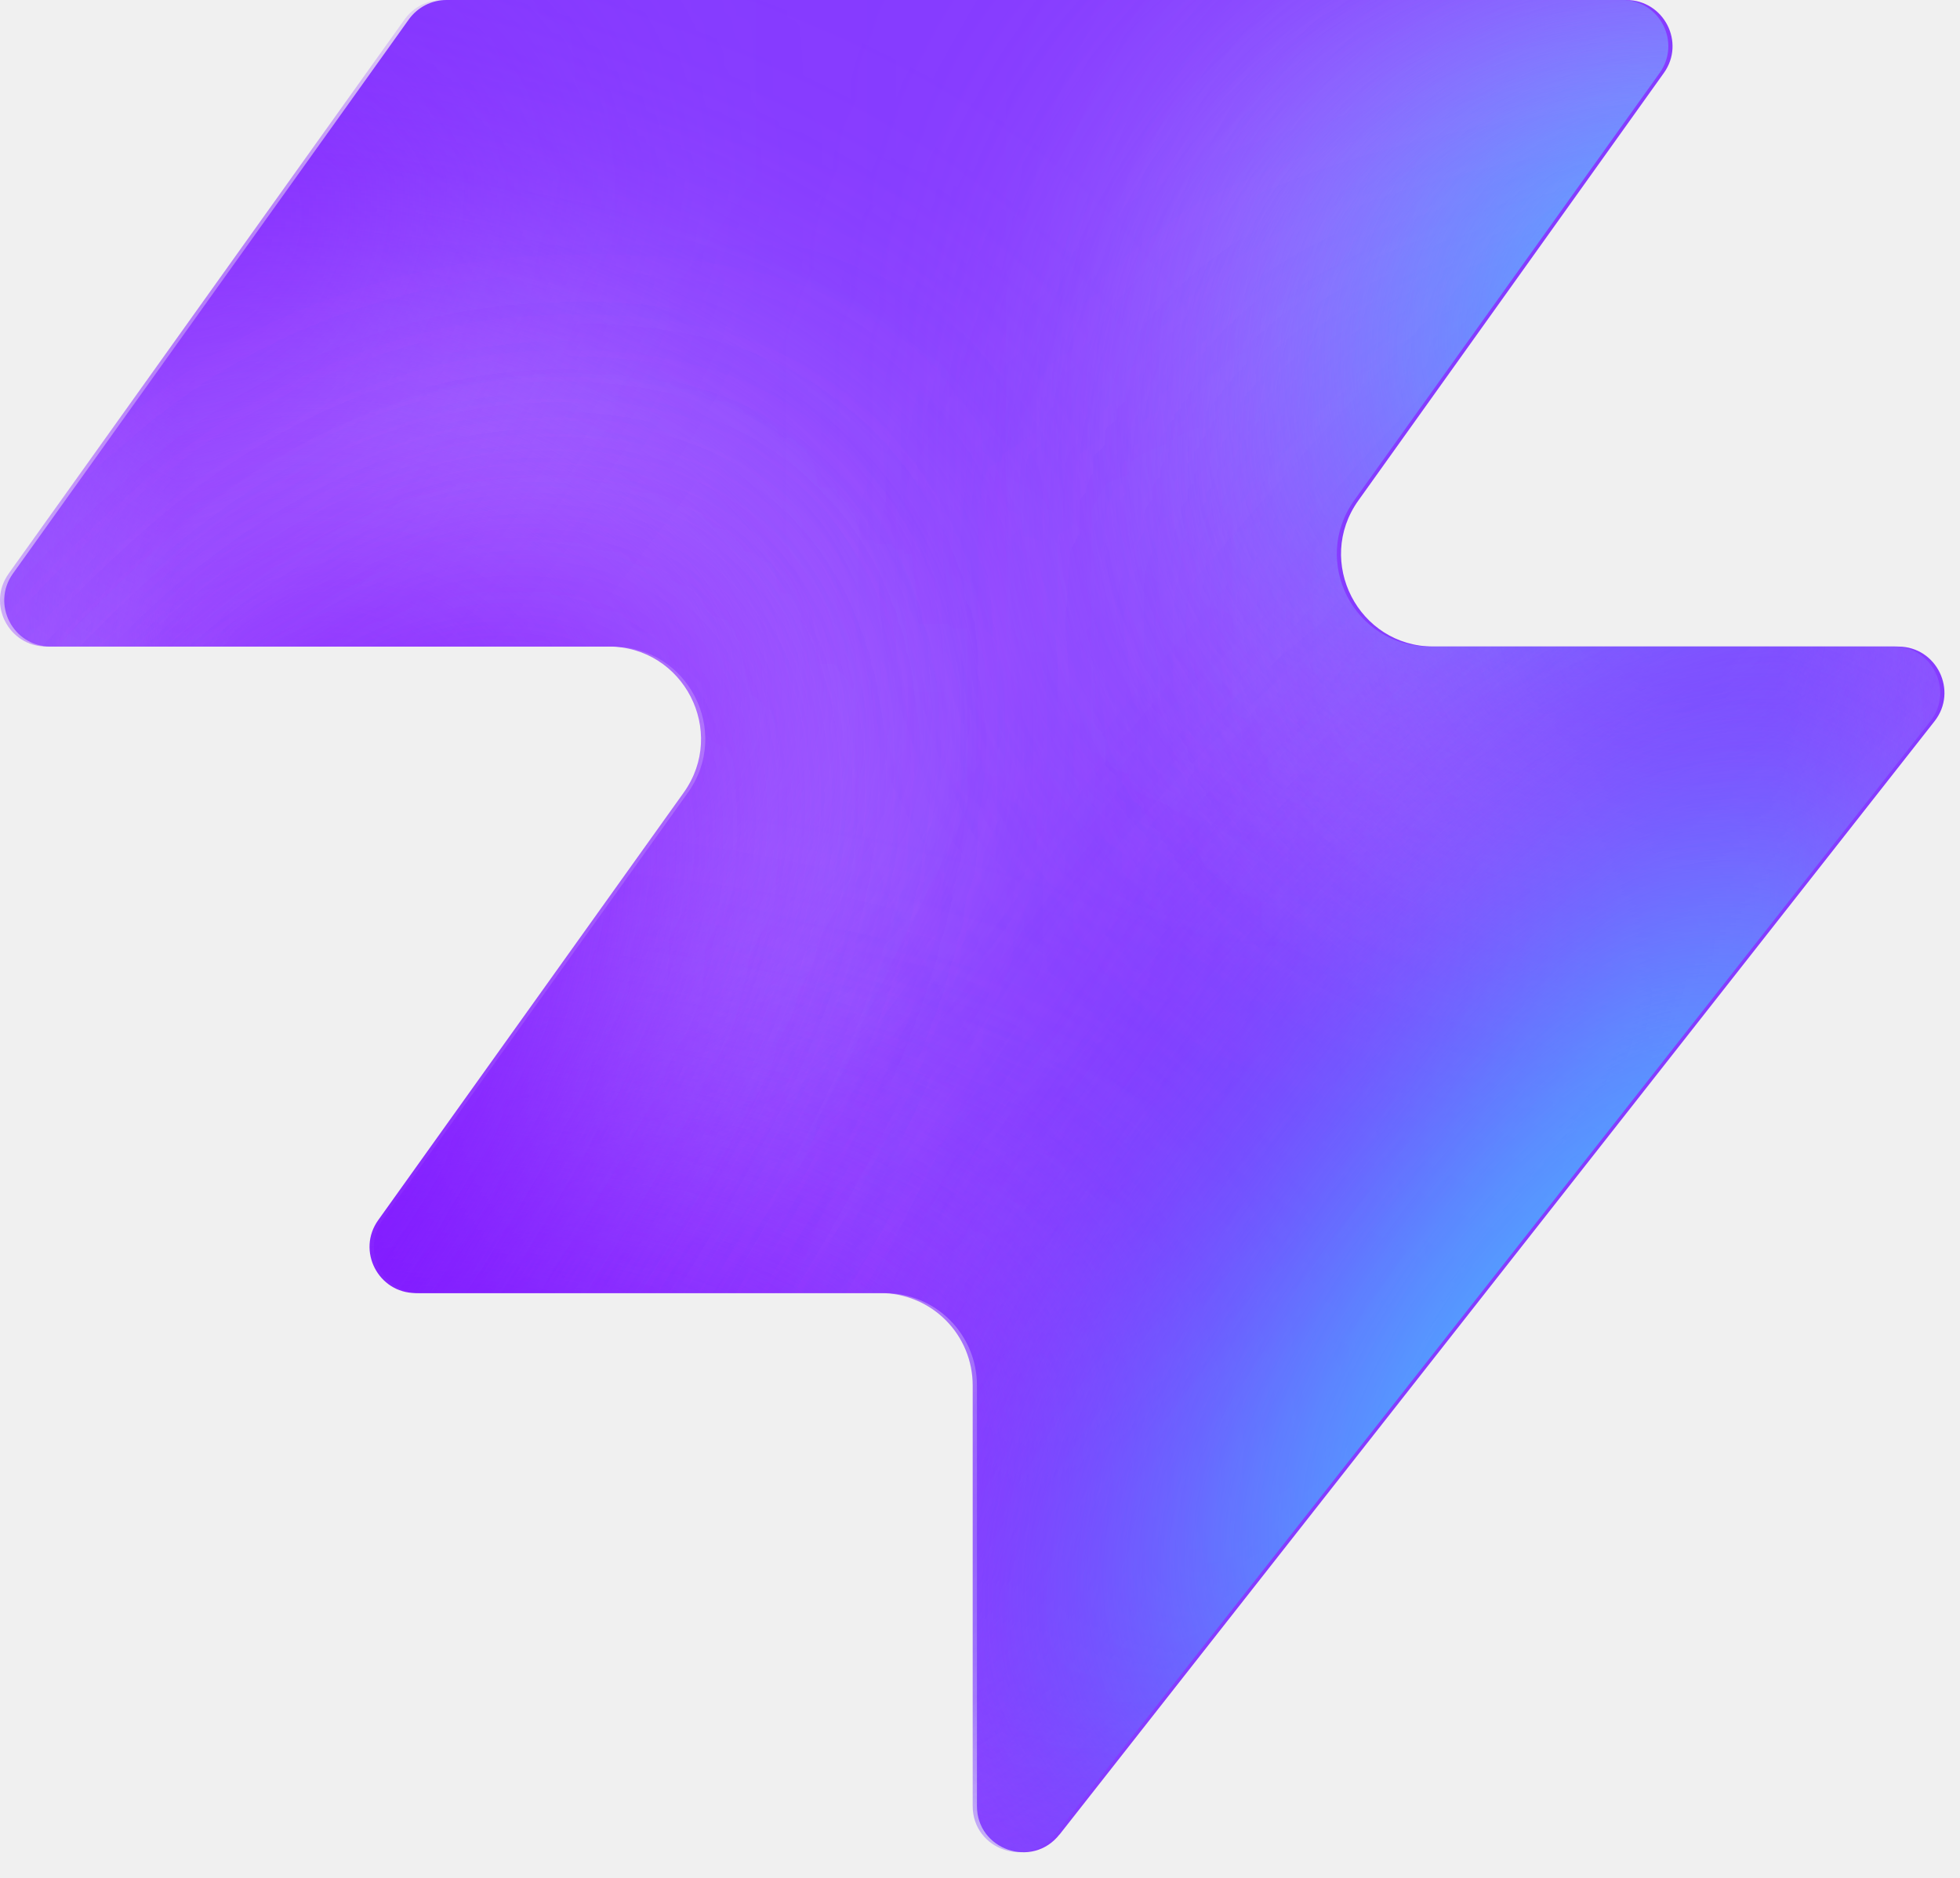
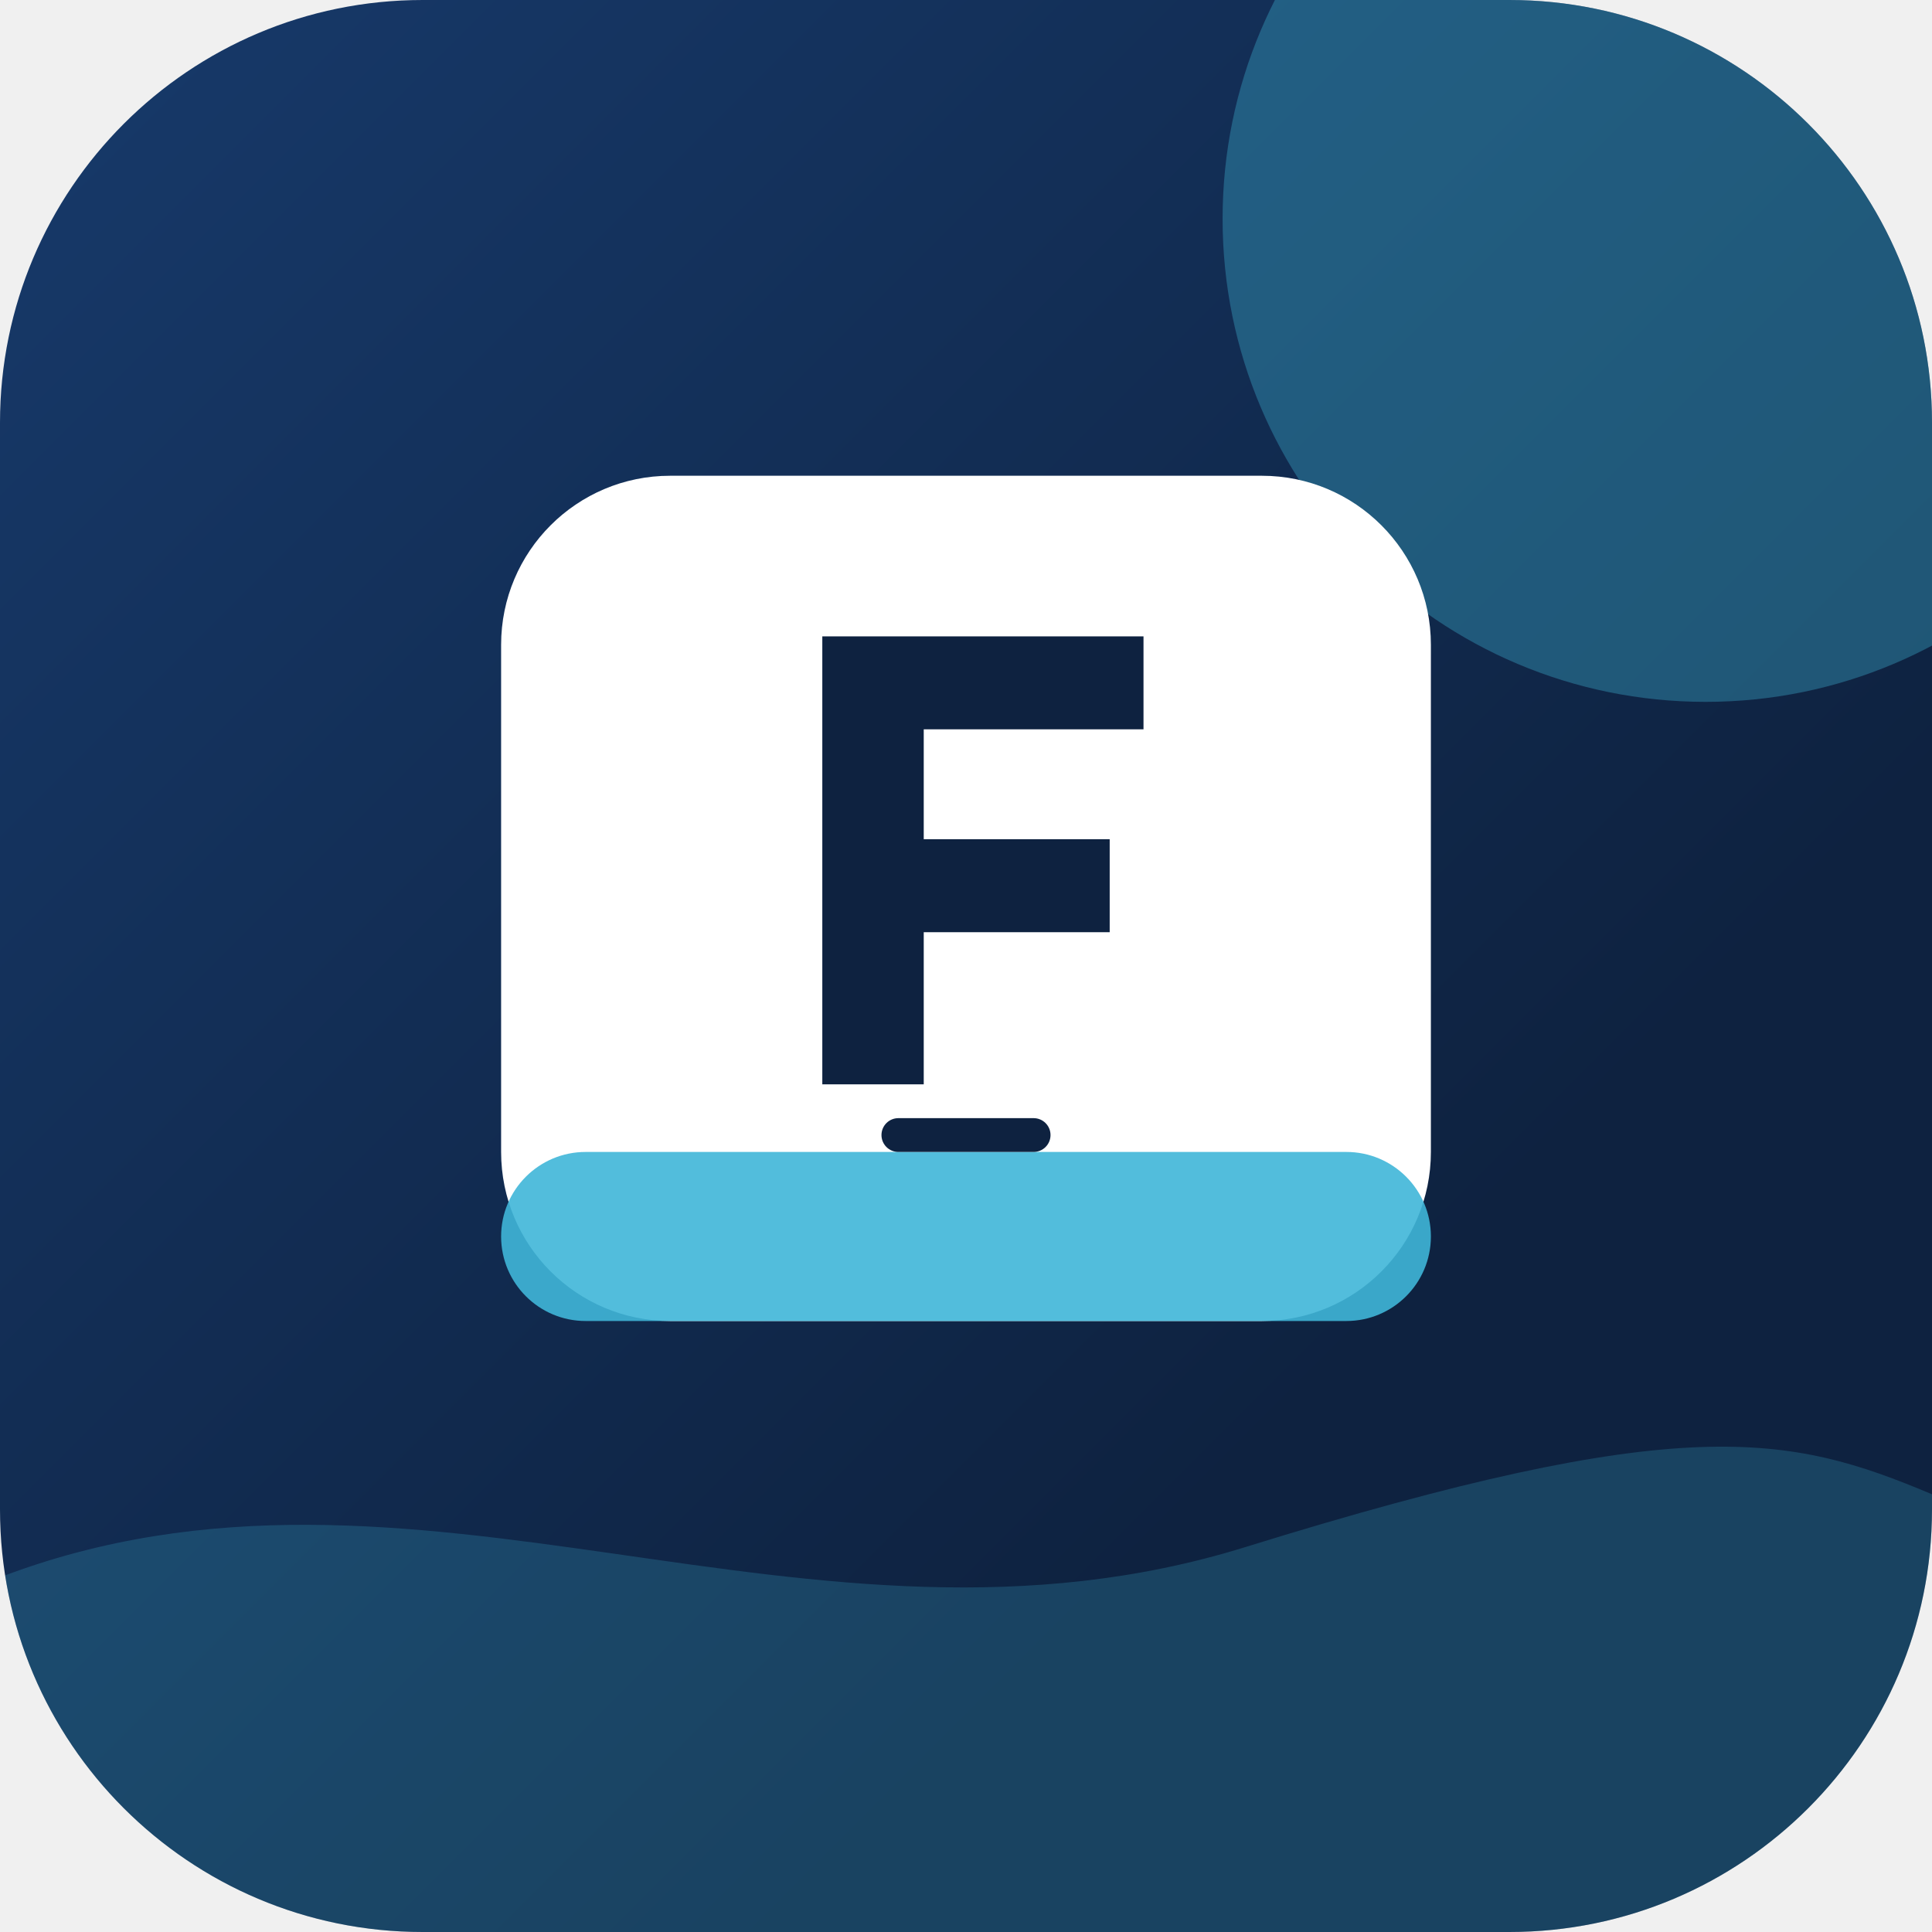
- <svg xmlns="http://www.w3.org/2000/svg" width="48" height="46" fill="none" viewBox="0 0 48 46">
-   <path fill="#863bff" d="M25.946 44.938c-.664.845-2.021.375-2.021-.698V33.937a2.26 2.26 0 0 0-2.262-2.262H10.287c-.92 0-1.456-1.04-.92-1.788l7.48-10.471c1.07-1.497 0-3.578-1.842-3.578H1.237c-.92 0-1.456-1.04-.92-1.788L10.013.474c.214-.297.556-.474.92-.474h28.894c.92 0 1.456 1.04.92 1.788l-7.48 10.471c-1.07 1.498 0 3.579 1.842 3.579h11.377c.943 0 1.473 1.088.89 1.83L25.947 44.94z" style="fill:#863bff;fill:color(display-p3 .525 .23 1);fill-opacity:1" />
-   <mask id="a" width="48" height="46" x="0" y="0" maskUnits="userSpaceOnUse" style="mask-type:alpha">
-     <path fill="#000" d="M25.842 44.938c-.664.844-2.021.375-2.021-.698V33.937a2.26 2.26 0 0 0-2.262-2.262H10.183c-.92 0-1.456-1.04-.92-1.788l7.48-10.471c1.07-1.498 0-3.579-1.842-3.579H1.133c-.92 0-1.456-1.04-.92-1.787L9.91.473c.214-.297.556-.474.92-.474h28.894c.92 0 1.456 1.04.92 1.788l-7.48 10.471c-1.07 1.498 0 3.578 1.842 3.578h11.377c.943 0 1.473 1.088.89 1.832L25.843 44.94z" style="fill:#000;fill-opacity:1" />
-   </mask>
-   <g mask="url(#a)">
-     <g filter="url(#b)">
-       <ellipse cx="5.508" cy="14.704" fill="#ede6ff" rx="5.508" ry="14.704" style="fill:#ede6ff;fill:color(display-p3 .927 .903 1);fill-opacity:1" transform="matrix(.00324 1 1 -.00324 -4.47 31.516)" />
-     </g>
-     <g filter="url(#c)">
-       <ellipse cx="10.399" cy="29.851" fill="#ede6ff" rx="10.399" ry="29.851" style="fill:#ede6ff;fill:color(display-p3 .927 .903 1);fill-opacity:1" transform="matrix(.00324 1 1 -.00324 -39.328 7.883)" />
-     </g>
-     <g filter="url(#d)">
-       <ellipse cx="5.508" cy="30.487" fill="#7e14ff" rx="5.508" ry="30.487" style="fill:#7e14ff;fill:color(display-p3 .492 .077 1);fill-opacity:1" transform="rotate(89.814 -25.913 -14.639)scale(1 -1)" />
-     </g>
-     <g filter="url(#e)">
-       <ellipse cx="5.508" cy="30.599" fill="#7e14ff" rx="5.508" ry="30.599" style="fill:#7e14ff;fill:color(display-p3 .492 .077 1);fill-opacity:1" transform="rotate(89.814 -32.644 -3.334)scale(1 -1)" />
-     </g>
-     <g filter="url(#f)">
-       <ellipse cx="5.508" cy="30.599" fill="#7e14ff" rx="5.508" ry="30.599" style="fill:#7e14ff;fill:color(display-p3 .492 .077 1);fill-opacity:1" transform="matrix(.00324 1 1 -.00324 -34.34 30.47)" />
-     </g>
-     <g filter="url(#g)">
-       <ellipse cx="14.072" cy="22.078" fill="#ede6ff" rx="14.072" ry="22.078" style="fill:#ede6ff;fill:color(display-p3 .927 .903 1);fill-opacity:1" transform="rotate(93.35 24.506 48.493)scale(-1 1)" />
-     </g>
-     <g filter="url(#h)">
-       <ellipse cx="3.47" cy="21.501" fill="#7e14ff" rx="3.47" ry="21.501" style="fill:#7e14ff;fill:color(display-p3 .492 .077 1);fill-opacity:1" transform="rotate(89.009 28.708 47.59)scale(-1 1)" />
-     </g>
-     <g filter="url(#i)">
-       <ellipse cx="3.47" cy="21.501" fill="#7e14ff" rx="3.47" ry="21.501" style="fill:#7e14ff;fill:color(display-p3 .492 .077 1);fill-opacity:1" transform="rotate(89.009 28.708 47.59)scale(-1 1)" />
-     </g>
-     <g filter="url(#j)">
-       <ellipse cx=".387" cy="8.972" fill="#7e14ff" rx="4.407" ry="29.108" style="fill:#7e14ff;fill:color(display-p3 .492 .077 1);fill-opacity:1" transform="rotate(39.51 .387 8.972)" />
-     </g>
-     <g filter="url(#k)">
-       <ellipse cx="47.523" cy="-6.092" fill="#7e14ff" rx="4.407" ry="29.108" style="fill:#7e14ff;fill:color(display-p3 .492 .077 1);fill-opacity:1" transform="rotate(37.892 47.523 -6.092)" />
-     </g>
-     <g filter="url(#l)">
-       <ellipse cx="41.412" cy="6.333" fill="#47bfff" rx="5.971" ry="9.665" style="fill:#47bfff;fill:color(display-p3 .28 .748 1);fill-opacity:1" transform="rotate(37.892 41.412 6.333)" />
-     </g>
-     <g filter="url(#m)">
-       <ellipse cx="-1.879" cy="38.332" fill="#7e14ff" rx="4.407" ry="29.108" style="fill:#7e14ff;fill:color(display-p3 .492 .077 1);fill-opacity:1" transform="rotate(37.892 -1.88 38.332)" />
-     </g>
-     <g filter="url(#n)">
-       <ellipse cx="-1.879" cy="38.332" fill="#7e14ff" rx="4.407" ry="29.108" style="fill:#7e14ff;fill:color(display-p3 .492 .077 1);fill-opacity:1" transform="rotate(37.892 -1.88 38.332)" />
-     </g>
-     <g filter="url(#o)">
-       <ellipse cx="35.651" cy="29.907" fill="#7e14ff" rx="4.407" ry="29.108" style="fill:#7e14ff;fill:color(display-p3 .492 .077 1);fill-opacity:1" transform="rotate(37.892 35.651 29.907)" />
-     </g>
-     <g filter="url(#p)">
-       <ellipse cx="38.418" cy="32.4" fill="#47bfff" rx="5.971" ry="15.297" style="fill:#47bfff;fill:color(display-p3 .28 .748 1);fill-opacity:1" transform="rotate(37.892 38.418 32.4)" />
+ <svg xmlns="http://www.w3.org/2000/svg" viewBox="0 0 512 512">
+   <defs>
+     <linearGradient id="g" x1="0" y1="0" x2="1" y2="1">
+       <stop offset="0" stop-color="#173a6b" />
+       <stop offset=".7" stop-color="#0e2240" />
+     </linearGradient>
+     <clipPath id="k">
+       <rect width="512" height="512" rx="112" />
+     </clipPath>
+   </defs>
+   <g clip-path="url(#k)">
+     <rect width="512" height="512" fill="url(#g)" />
+     <circle cx="452" cy="58" r="128" fill="#3fb6d8" opacity=".35" />
+     <path d="M0 418C110 376 214 446 330 410S474 380 512 396V512H0Z" fill="#3fb6d8" opacity=".22" />
+     <g transform="translate(256 256) scale(1.12) translate(-256 -256)">
+       <rect x="146" y="140" width="220" height="200" rx="40" fill="#fff" />
+       <rect x="146" y="300" width="220" height="40" rx="20" fill="#3fb6d8" opacity=".9" />
+       <path d="M222 178h76v22h-52v26h44v22h-44v36h-24z" fill="#0e2240" />
+       <rect x="236" y="292" width="40" height="8" rx="4" fill="#0e2240" />
    </g>
  </g>
-   <defs>
-     <filter id="b" width="60.045" height="41.654" x="-19.77" y="16.149" color-interpolation-filters="sRGB" filterUnits="userSpaceOnUse">
-       <feFlood flood-opacity="0" result="BackgroundImageFix" />
-       <feBlend in="SourceGraphic" in2="BackgroundImageFix" result="shape" />
-       <feGaussianBlur result="effect1_foregroundBlur_2002_17158" stdDeviation="7.659" />
-     </filter>
-     <filter id="c" width="90.34" height="51.437" x="-54.613" y="-7.533" color-interpolation-filters="sRGB" filterUnits="userSpaceOnUse">
-       <feFlood flood-opacity="0" result="BackgroundImageFix" />
-       <feBlend in="SourceGraphic" in2="BackgroundImageFix" result="shape" />
-       <feGaussianBlur result="effect1_foregroundBlur_2002_17158" stdDeviation="7.659" />
-     </filter>
-     <filter id="d" width="79.355" height="29.4" x="-49.64" y="2.03" color-interpolation-filters="sRGB" filterUnits="userSpaceOnUse">
-       <feFlood flood-opacity="0" result="BackgroundImageFix" />
-       <feBlend in="SourceGraphic" in2="BackgroundImageFix" result="shape" />
-       <feGaussianBlur result="effect1_foregroundBlur_2002_17158" stdDeviation="4.596" />
-     </filter>
-     <filter id="e" width="79.579" height="29.4" x="-45.045" y="20.029" color-interpolation-filters="sRGB" filterUnits="userSpaceOnUse">
-       <feFlood flood-opacity="0" result="BackgroundImageFix" />
-       <feBlend in="SourceGraphic" in2="BackgroundImageFix" result="shape" />
-       <feGaussianBlur result="effect1_foregroundBlur_2002_17158" stdDeviation="4.596" />
-     </filter>
-     <filter id="f" width="79.579" height="29.4" x="-43.513" y="21.178" color-interpolation-filters="sRGB" filterUnits="userSpaceOnUse">
-       <feFlood flood-opacity="0" result="BackgroundImageFix" />
-       <feBlend in="SourceGraphic" in2="BackgroundImageFix" result="shape" />
-       <feGaussianBlur result="effect1_foregroundBlur_2002_17158" stdDeviation="4.596" />
-     </filter>
-     <filter id="g" width="74.749" height="58.852" x="15.756" y="-17.901" color-interpolation-filters="sRGB" filterUnits="userSpaceOnUse">
-       <feFlood flood-opacity="0" result="BackgroundImageFix" />
-       <feBlend in="SourceGraphic" in2="BackgroundImageFix" result="shape" />
-       <feGaussianBlur result="effect1_foregroundBlur_2002_17158" stdDeviation="7.659" />
-     </filter>
-     <filter id="h" width="61.377" height="25.362" x="23.548" y="2.284" color-interpolation-filters="sRGB" filterUnits="userSpaceOnUse">
-       <feFlood flood-opacity="0" result="BackgroundImageFix" />
-       <feBlend in="SourceGraphic" in2="BackgroundImageFix" result="shape" />
-       <feGaussianBlur result="effect1_foregroundBlur_2002_17158" stdDeviation="4.596" />
-     </filter>
-     <filter id="i" width="61.377" height="25.362" x="23.548" y="2.284" color-interpolation-filters="sRGB" filterUnits="userSpaceOnUse">
-       <feFlood flood-opacity="0" result="BackgroundImageFix" />
-       <feBlend in="SourceGraphic" in2="BackgroundImageFix" result="shape" />
-       <feGaussianBlur result="effect1_foregroundBlur_2002_17158" stdDeviation="4.596" />
-     </filter>
-     <filter id="j" width="56.045" height="63.649" x="-27.636" y="-22.853" color-interpolation-filters="sRGB" filterUnits="userSpaceOnUse">
-       <feFlood flood-opacity="0" result="BackgroundImageFix" />
-       <feBlend in="SourceGraphic" in2="BackgroundImageFix" result="shape" />
-       <feGaussianBlur result="effect1_foregroundBlur_2002_17158" stdDeviation="4.596" />
-     </filter>
-     <filter id="k" width="54.814" height="64.646" x="20.116" y="-38.415" color-interpolation-filters="sRGB" filterUnits="userSpaceOnUse">
-       <feFlood flood-opacity="0" result="BackgroundImageFix" />
-       <feBlend in="SourceGraphic" in2="BackgroundImageFix" result="shape" />
-       <feGaussianBlur result="effect1_foregroundBlur_2002_17158" stdDeviation="4.596" />
-     </filter>
-     <filter id="l" width="33.541" height="35.313" x="24.641" y="-11.323" color-interpolation-filters="sRGB" filterUnits="userSpaceOnUse">
-       <feFlood flood-opacity="0" result="BackgroundImageFix" />
-       <feBlend in="SourceGraphic" in2="BackgroundImageFix" result="shape" />
-       <feGaussianBlur result="effect1_foregroundBlur_2002_17158" stdDeviation="4.596" />
-     </filter>
-     <filter id="m" width="54.814" height="64.646" x="-29.286" y="6.009" color-interpolation-filters="sRGB" filterUnits="userSpaceOnUse">
-       <feFlood flood-opacity="0" result="BackgroundImageFix" />
-       <feBlend in="SourceGraphic" in2="BackgroundImageFix" result="shape" />
-       <feGaussianBlur result="effect1_foregroundBlur_2002_17158" stdDeviation="4.596" />
-     </filter>
-     <filter id="n" width="54.814" height="64.646" x="-29.286" y="6.009" color-interpolation-filters="sRGB" filterUnits="userSpaceOnUse">
-       <feFlood flood-opacity="0" result="BackgroundImageFix" />
-       <feBlend in="SourceGraphic" in2="BackgroundImageFix" result="shape" />
-       <feGaussianBlur result="effect1_foregroundBlur_2002_17158" stdDeviation="4.596" />
-     </filter>
-     <filter id="o" width="54.814" height="64.646" x="8.244" y="-2.416" color-interpolation-filters="sRGB" filterUnits="userSpaceOnUse">
-       <feFlood flood-opacity="0" result="BackgroundImageFix" />
-       <feBlend in="SourceGraphic" in2="BackgroundImageFix" result="shape" />
-       <feGaussianBlur result="effect1_foregroundBlur_2002_17158" stdDeviation="4.596" />
-     </filter>
-     <filter id="p" width="39.409" height="43.623" x="18.713" y="10.588" color-interpolation-filters="sRGB" filterUnits="userSpaceOnUse">
-       <feFlood flood-opacity="0" result="BackgroundImageFix" />
-       <feBlend in="SourceGraphic" in2="BackgroundImageFix" result="shape" />
-       <feGaussianBlur result="effect1_foregroundBlur_2002_17158" stdDeviation="4.596" />
-     </filter>
-   </defs>
</svg>
